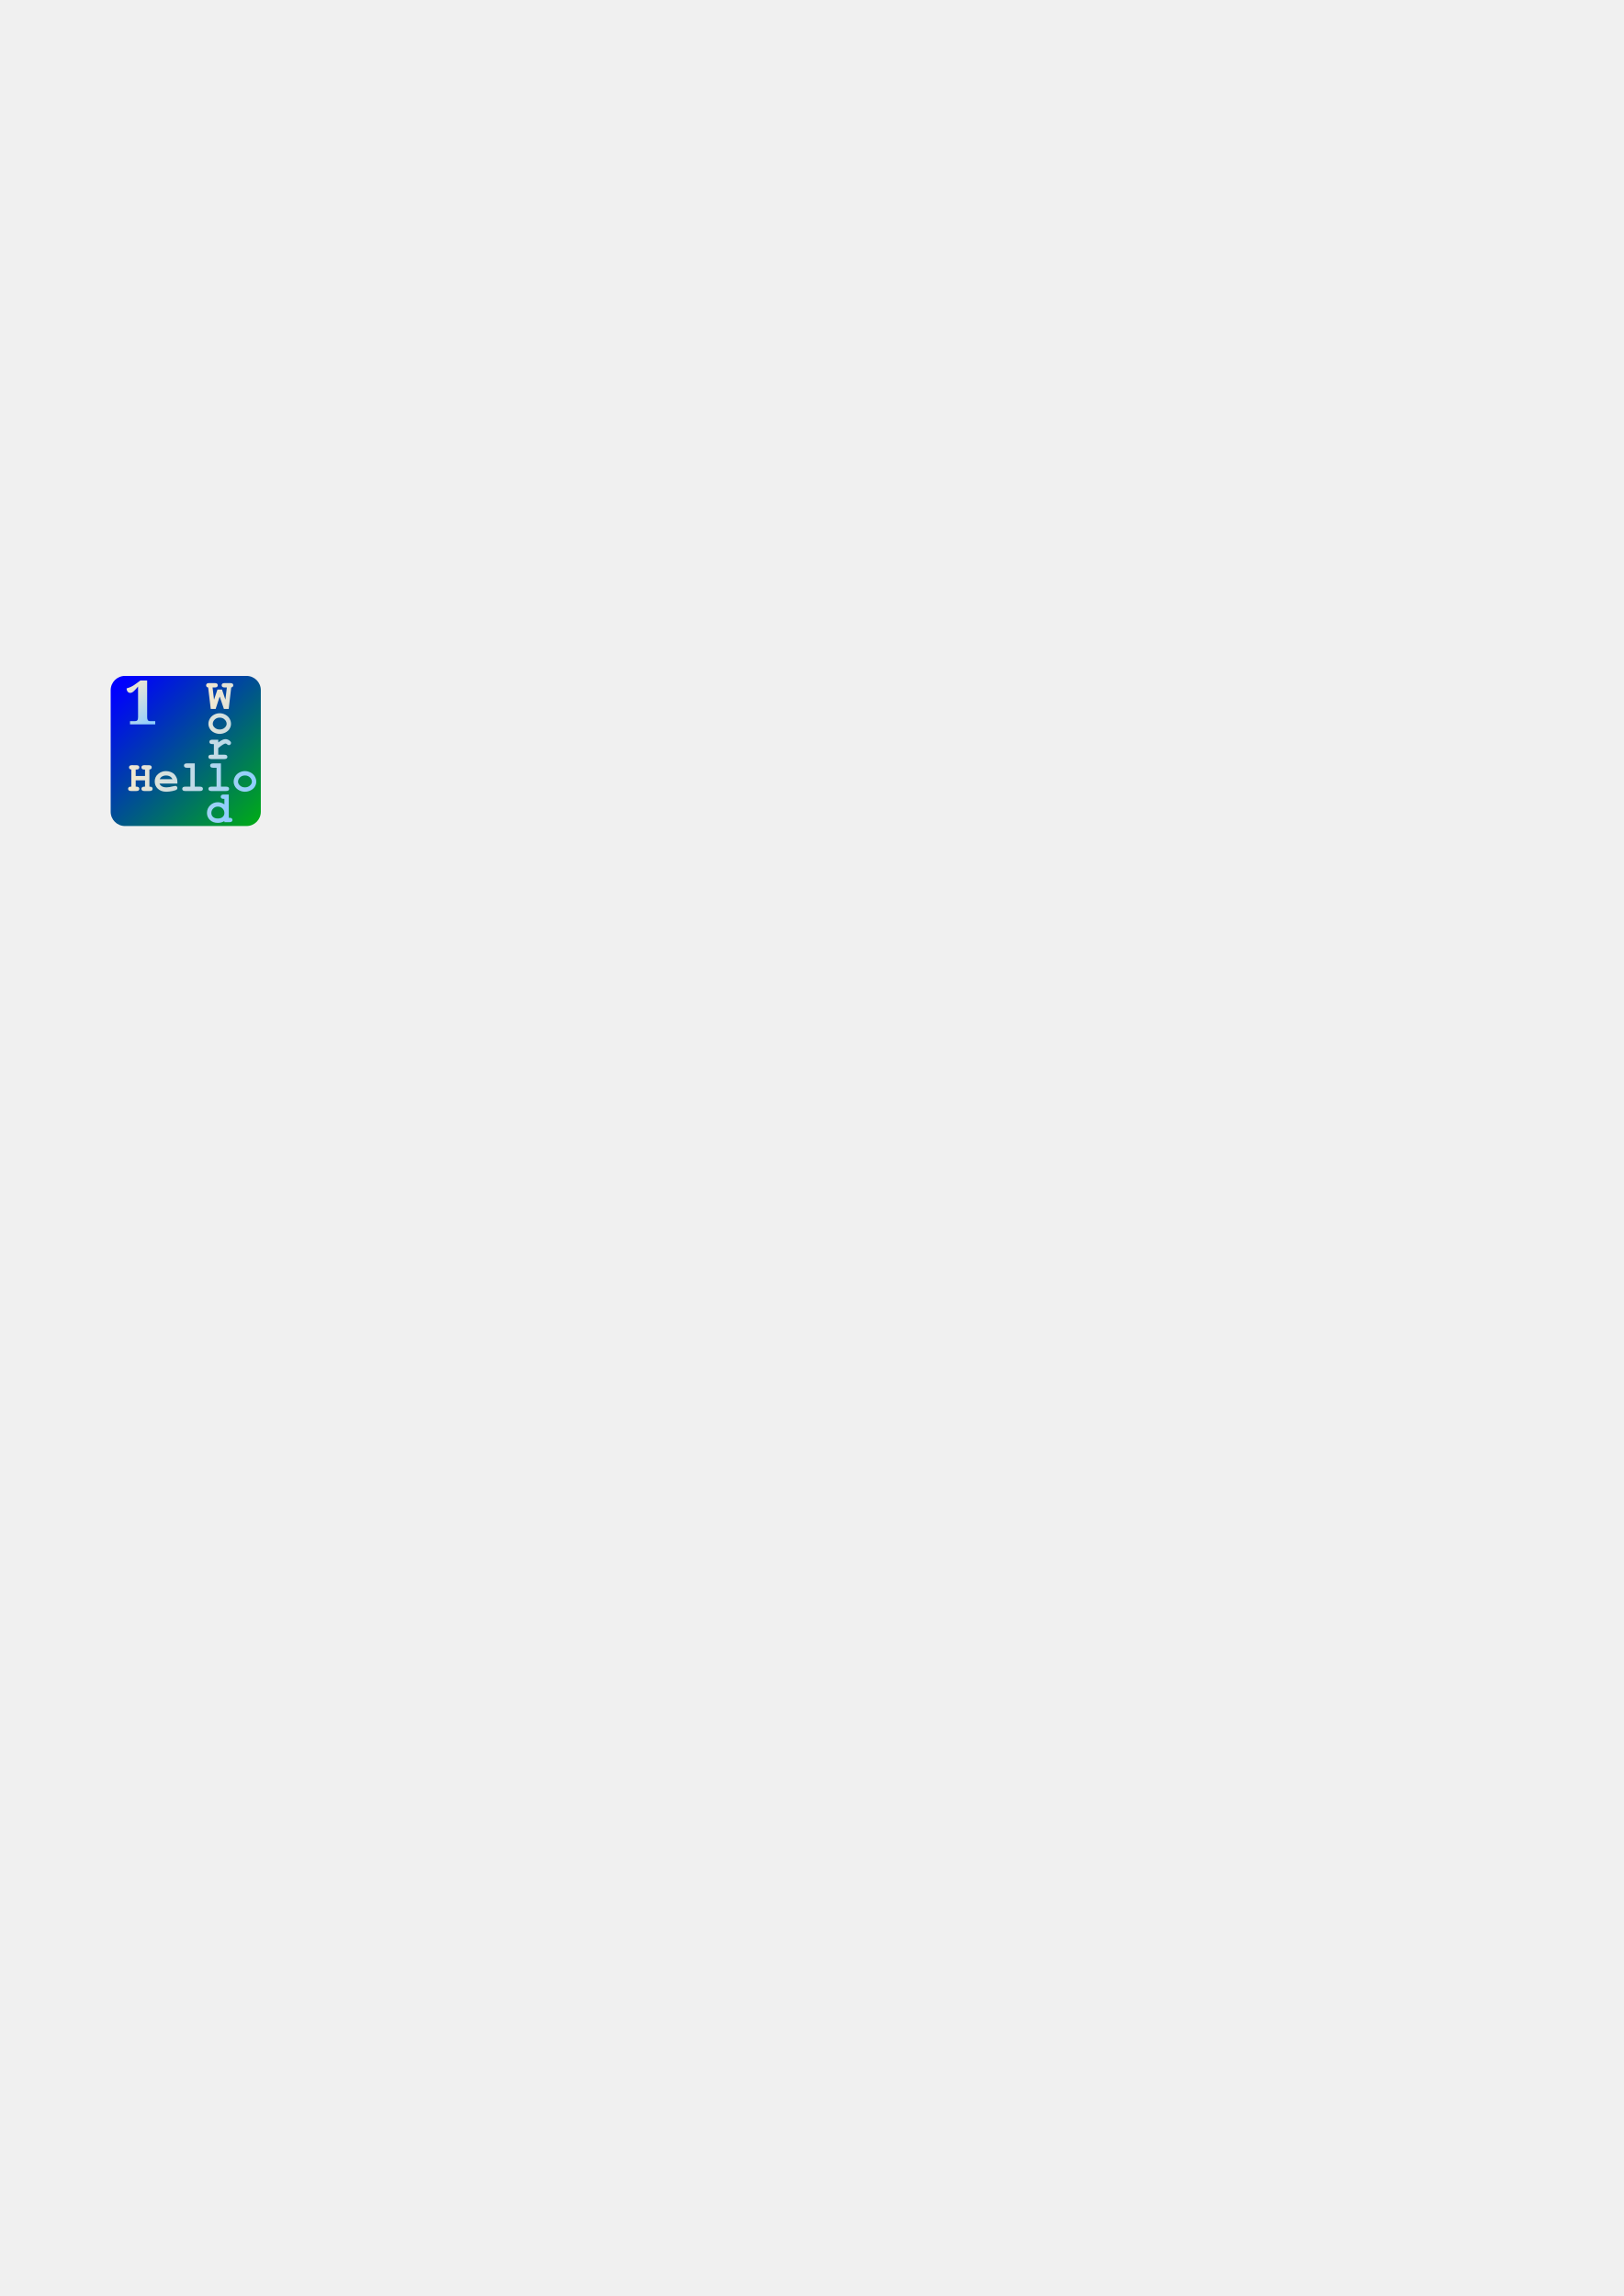
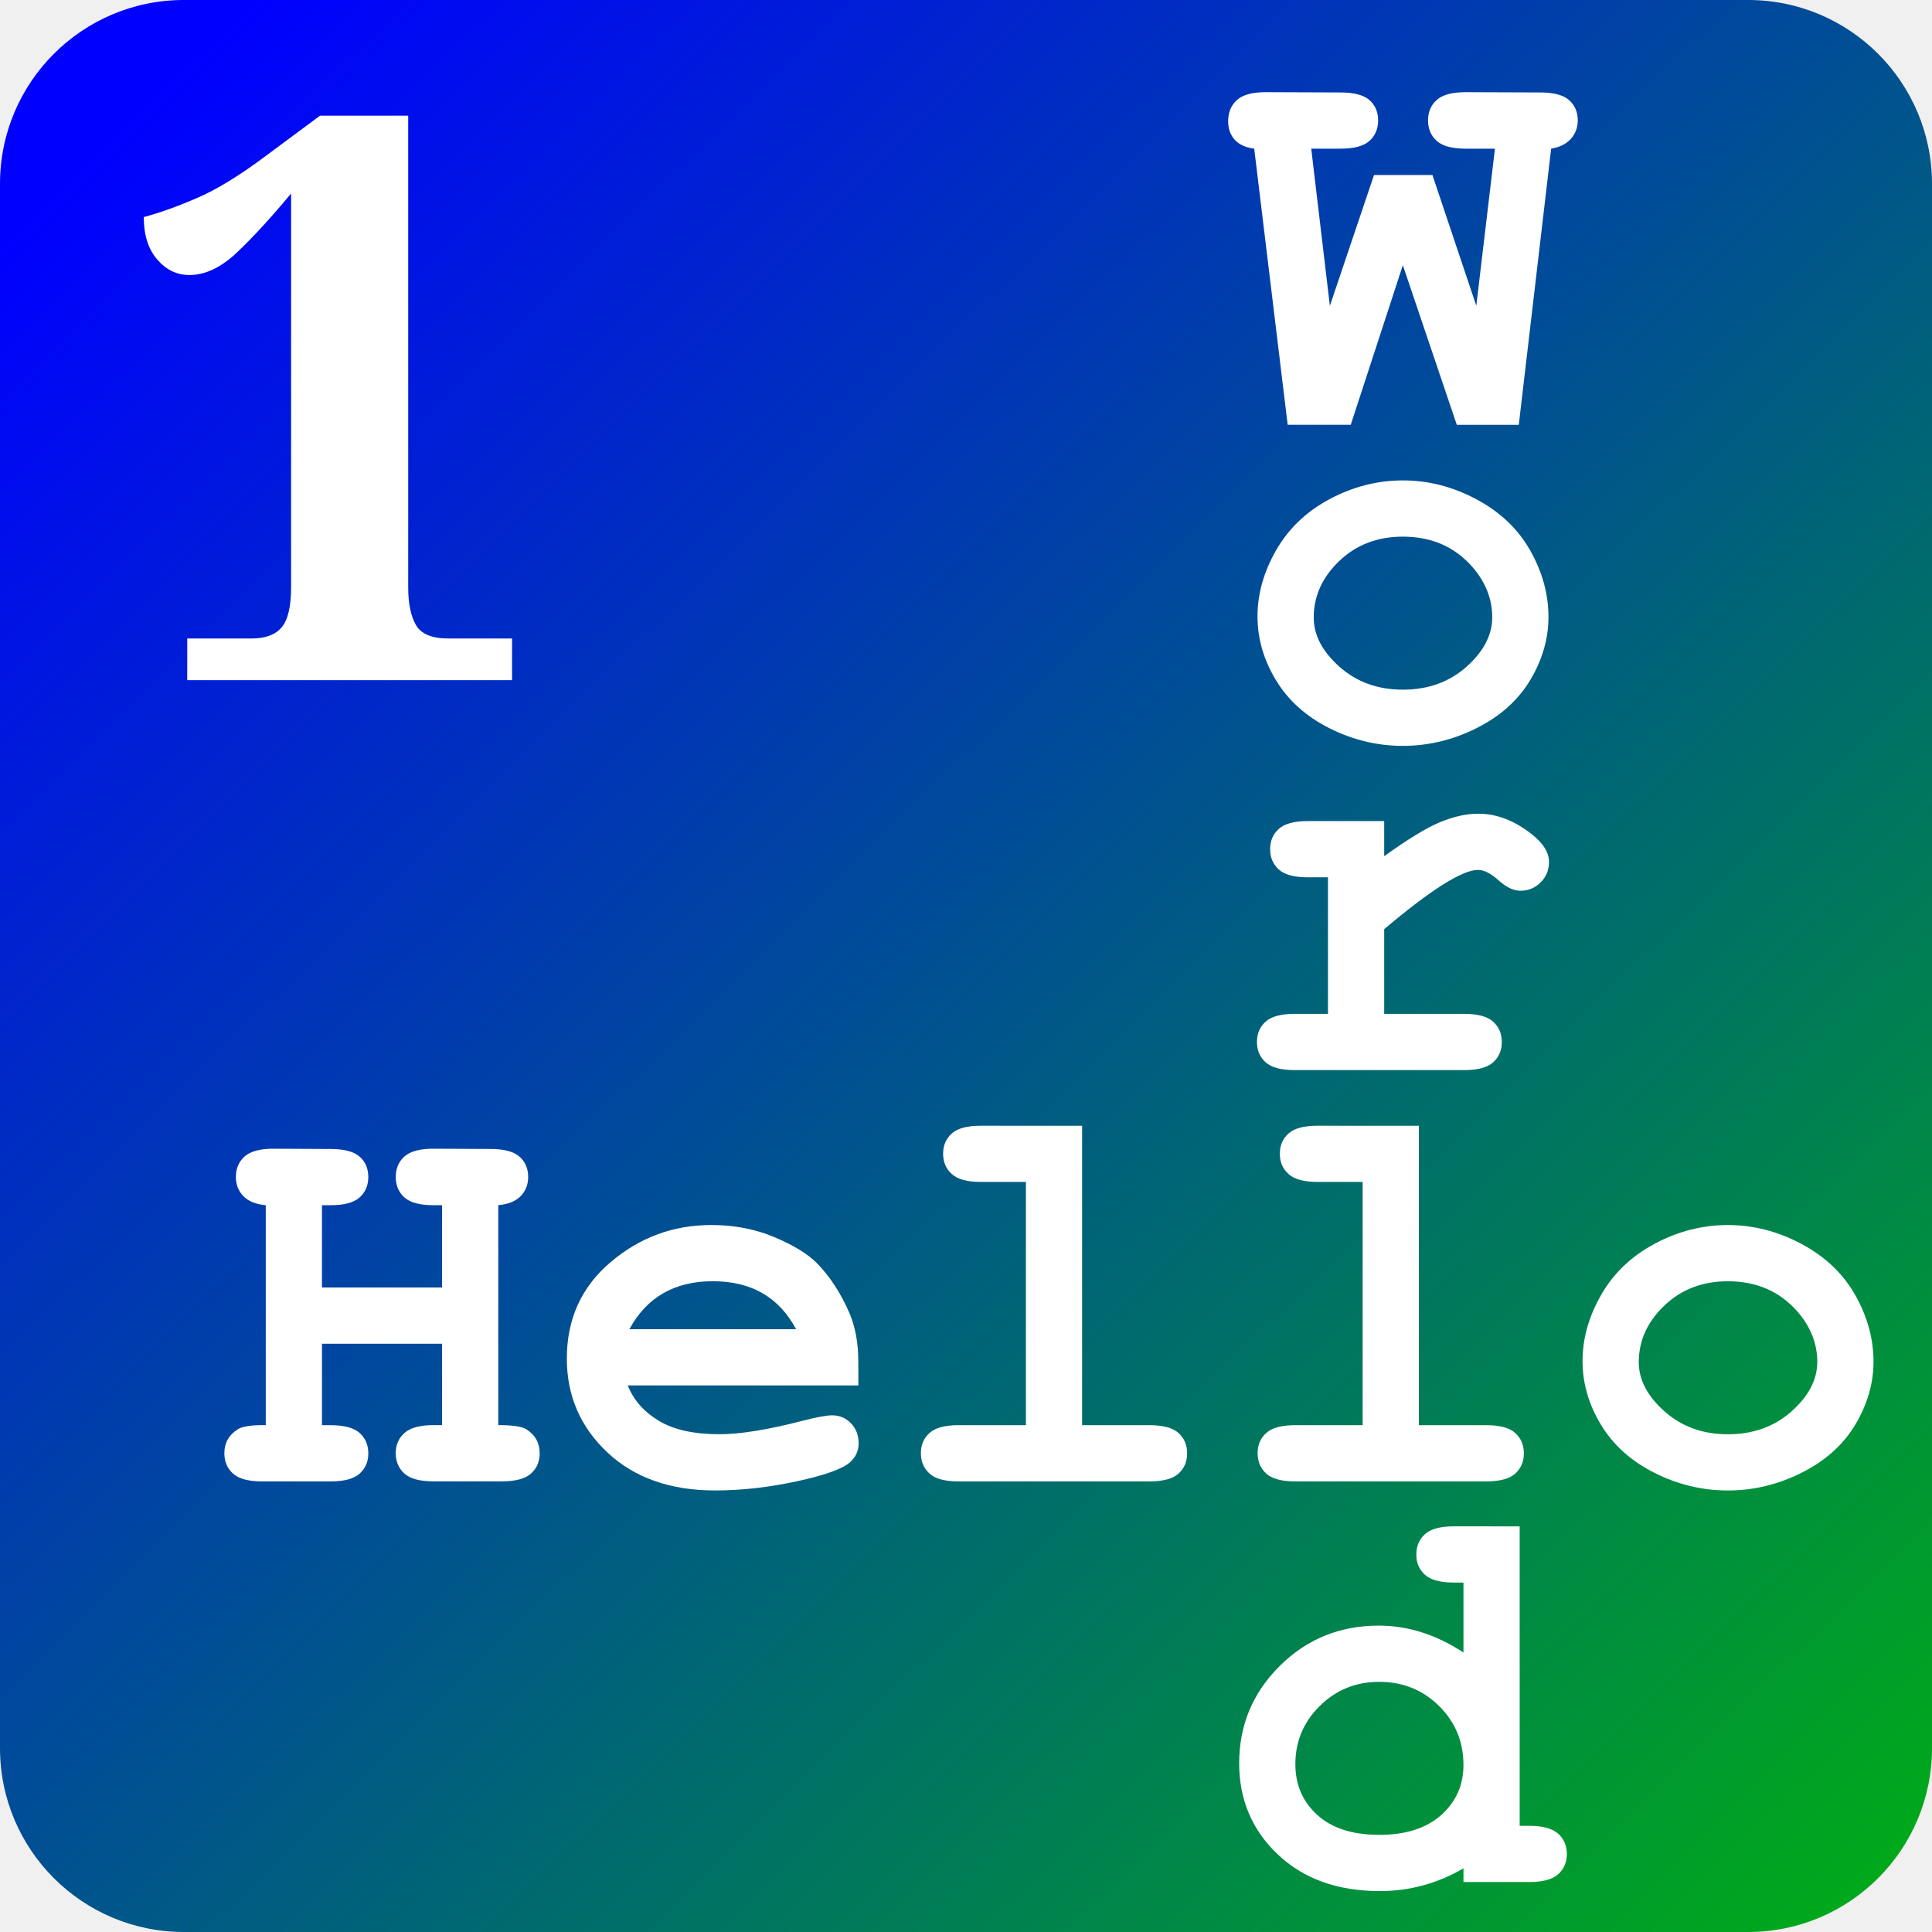
- <svg xmlns="http://www.w3.org/2000/svg" xmlns:ns1="http://www.openswatchbook.org/uri/2009/osb" xmlns:xlink="http://www.w3.org/1999/xlink" width="744.094" height="1052.362" id="svg6069" version="1.1">
+ <svg xmlns="http://www.w3.org/2000/svg" xmlns:ns1="http://www.openswatchbook.org/uri/2009/osb" xmlns:xlink="http://www.w3.org/1999/xlink" width="100" height="100" id="svg6069" version="1.1">
  <defs id="defs6071">
    <linearGradient id="linearGradient8347">
      <stop style="stop-color:#ebedff;stop-opacity:1;" offset="0" id="stop8349" />
      <stop style="stop-color:#ffe8e8;stop-opacity:1;" offset="1" id="stop8351" />
    </linearGradient>
    <linearGradient id="linearGradient8335">
      <stop style="stop-color:#0000ff;stop-opacity:1;" offset="0" id="stop8337" />
      <stop style="stop-color:#00a81b;stop-opacity:1;" offset="1" id="stop8339" />
    </linearGradient>
    <linearGradient id="linearGradient8207" ns1:paint="solid">
      <stop style="stop-color:#d1d1cd;stop-opacity:1;" offset="0" id="stop8209" />
    </linearGradient>
    <linearGradient id="linearGradient8201" ns1:paint="solid">
      <stop style="stop-color:#d1d1cd;stop-opacity:1;" offset="0" id="stop8203" />
    </linearGradient>
    <linearGradient id="linearGradient8195" ns1:paint="solid">
      <stop style="stop-color:#ad67d2;stop-opacity:1;" offset="0" id="stop8197" />
    </linearGradient>
    <linearGradient id="linearGradient6747">
      <stop style="stop-color:#f4e8cf;stop-opacity:1;" offset="0" id="stop6749" />
      <stop style="stop-color:#8dcdff;stop-opacity:1;" offset="1" id="stop6751" />
    </linearGradient>
    <linearGradient id="linearGradient6739">
      <stop style="stop-color:#6867d2;stop-opacity:1;" offset="0" id="stop6741" />
      <stop style="stop-color:#d87bd2;stop-opacity:1;" offset="1" id="stop6743" />
    </linearGradient>
    <linearGradient xlink:href="#linearGradient6747" id="linearGradient6753" x1="129.842" y1="300.318" x2="190.301" y2="300.318" gradientUnits="userSpaceOnUse" />
    <linearGradient xlink:href="#linearGradient6747" id="linearGradient8259" gradientUnits="userSpaceOnUse" x1="129.842" y1="300.318" x2="190.301" y2="300.318" />
    <linearGradient xlink:href="#linearGradient6747" id="linearGradient8261" gradientUnits="userSpaceOnUse" x1="129.842" y1="300.318" x2="190.301" y2="300.318" />
    <linearGradient xlink:href="#linearGradient6747" id="linearGradient8263" gradientUnits="userSpaceOnUse" x1="129.842" y1="300.318" x2="190.301" y2="300.318" />
    <linearGradient xlink:href="#linearGradient6747" id="linearGradient8265" gradientUnits="userSpaceOnUse" x1="129.842" y1="300.318" x2="190.301" y2="300.318" />
    <linearGradient xlink:href="#linearGradient6747" id="linearGradient8267" gradientUnits="userSpaceOnUse" x1="129.842" y1="300.318" x2="190.301" y2="300.318" />
    <linearGradient xlink:href="#linearGradient6747" id="linearGradient8269" gradientUnits="userSpaceOnUse" x1="129.842" y1="300.318" x2="190.301" y2="300.318" />
    <linearGradient xlink:href="#linearGradient6747" id="linearGradient8271" gradientUnits="userSpaceOnUse" x1="129.842" y1="300.318" x2="190.301" y2="300.318" />
-     <linearGradient xlink:href="#linearGradient6747" id="linearGradient8285" gradientUnits="userSpaceOnUse" x1="129.842" y1="300.318" x2="190.301" y2="300.318" gradientTransform="translate(-71.78571,68.57143)" />
    <linearGradient xlink:href="#linearGradient6747" id="linearGradient8295" gradientUnits="userSpaceOnUse" x1="129.842" y1="300.318" x2="190.301" y2="300.318" />
-     <linearGradient xlink:href="#linearGradient6747" id="linearGradient8298" gradientUnits="userSpaceOnUse" x1="129.842" y1="300.318" x2="190.301" y2="300.318" gradientTransform="translate(-71.78571,68.57143)" />
-     <linearGradient xlink:href="#linearGradient6747" id="linearGradient8301" gradientUnits="userSpaceOnUse" x1="129.842" y1="300.318" x2="190.301" y2="300.318" gradientTransform="translate(-71.78571,68.57143)" />
-     <linearGradient xlink:href="#linearGradient6747" id="linearGradient8304" gradientUnits="userSpaceOnUse" x1="129.842" y1="300.318" x2="190.301" y2="300.318" gradientTransform="translate(-71.78571,68.57143)" />
-     <linearGradient xlink:href="#linearGradient6747" id="linearGradient8307" gradientUnits="userSpaceOnUse" x1="129.842" y1="300.318" x2="190.301" y2="300.318" gradientTransform="translate(-71.78571,68.57143)" />
    <linearGradient xlink:href="#linearGradient6747" id="linearGradient8310" gradientUnits="userSpaceOnUse" x1="129.842" y1="300.318" x2="190.301" y2="300.318" />
-     <linearGradient xlink:href="#linearGradient6747" id="linearGradient8313" gradientUnits="userSpaceOnUse" x1="129.842" y1="300.318" x2="190.301" y2="300.318" gradientTransform="translate(-83.78128,57.83856)" />
    <linearGradient xlink:href="#linearGradient6747" id="linearGradient8316" gradientUnits="userSpaceOnUse" x1="129.842" y1="300.318" x2="190.301" y2="300.318" gradientTransform="translate(-161.0937,47.01351)" />
-     <linearGradient xlink:href="#linearGradient6747" id="linearGradient8319" gradientUnits="userSpaceOnUse" x1="129.842" y1="300.318" x2="190.301" y2="300.318" gradientTransform="translate(-59.61136,28.92294)" />
-     <linearGradient xlink:href="#linearGradient6747" id="linearGradient8322" gradientUnits="userSpaceOnUse" x1="129.842" y1="300.318" x2="190.301" y2="300.318" gradientTransform="translate(-47.3848,17.05365)" />
-     <linearGradient xlink:href="#linearGradient6747" id="linearGradient8325" gradientUnits="userSpaceOnUse" x1="129.842" y1="300.318" x2="190.301" y2="300.318" gradientTransform="translate(-35.38284,5.941972)" />
-     <linearGradient xlink:href="#linearGradient8335" id="linearGradient8341" x1="56.39" y1="315.158" x2="116.873" y2="377.03" gradientUnits="userSpaceOnUse" gradientTransform="matrix(1.018504,0,0,1.018504,-2.211651,-7.00566)" />
    <linearGradient xlink:href="#linearGradient6747" id="linearGradient8353" x1="60.352" y1="313.032" x2="72.628" y2="331.593" gradientUnits="userSpaceOnUse" gradientTransform="translate(-1.764802,0.1716638)" />
+     <linearGradient xlink:href="#linearGradient6747-0" id="linearGradient8353-2" x1="60.352" y1="313.032" x2="72.628" y2="331.593" gradientUnits="userSpaceOnUse" gradientTransform="matrix(1.396403,0,0,1.396403,-70.82233,521.4438)" />
+     <linearGradient id="linearGradient6747-0">
+       <stop style="stop-color:#f4e8cf;stop-opacity:1;" offset="0" id="stop6749-4" />
+       <stop style="stop-color:#8dcdff;stop-opacity:1;" offset="1" id="stop6751-3" />
+     </linearGradient>
+     <linearGradient xlink:href="#linearGradient6747-0" id="linearGradient3048" x1="60.352" y1="313.032" x2="72.628" y2="331.593" gradientUnits="userSpaceOnUse" gradientTransform="translate(-1.764802,0.1716638)" />
+     <linearGradient id="linearGradient3050">
+       <stop style="stop-color:#f4e8cf;stop-opacity:1;" offset="0" id="stop3052" />
+       <stop style="stop-color:#8dcdff;stop-opacity:1;" offset="1" id="stop3054" />
+     </linearGradient>
+     <linearGradient id="linearGradient3057">
+       <stop style="stop-color:#f4e8cf;stop-opacity:1;" offset="0" id="stop3059" />
+       <stop style="stop-color:#8dcdff;stop-opacity:1;" offset="1" id="stop3061" />
+     </linearGradient>
+     <linearGradient id="linearGradient3064">
+       <stop style="stop-color:#f4e8cf;stop-opacity:1;" offset="0" id="stop3066" />
+       <stop style="stop-color:#8dcdff;stop-opacity:1;" offset="1" id="stop3068" />
+     </linearGradient>
+     <linearGradient id="linearGradient3071">
+       <stop style="stop-color:#f4e8cf;stop-opacity:1;" offset="0" id="stop3073" />
+       <stop style="stop-color:#8dcdff;stop-opacity:1;" offset="1" id="stop3075" />
+     </linearGradient>
+     <linearGradient id="linearGradient3078">
+       <stop style="stop-color:#f4e8cf;stop-opacity:1;" offset="0" id="stop3080" />
+       <stop style="stop-color:#8dcdff;stop-opacity:1;" offset="1" id="stop3082" />
+     </linearGradient>
+     <linearGradient id="linearGradient3085">
+       <stop style="stop-color:#f4e8cf;stop-opacity:1;" offset="0" id="stop3087" />
+       <stop style="stop-color:#8dcdff;stop-opacity:1;" offset="1" id="stop3089" />
+     </linearGradient>
+     <linearGradient id="linearGradient3092">
+       <stop style="stop-color:#f4e8cf;stop-opacity:1;" offset="0" id="stop3094" />
+       <stop style="stop-color:#8dcdff;stop-opacity:1;" offset="1" id="stop3096" />
+     </linearGradient>
+     <linearGradient id="linearGradient3099">
+       <stop style="stop-color:#f4e8cf;stop-opacity:1;" offset="0" id="stop3101" />
+       <stop style="stop-color:#8dcdff;stop-opacity:1;" offset="1" id="stop3103" />
+     </linearGradient>
+     <linearGradient id="linearGradient3106">
+       <stop style="stop-color:#f4e8cf;stop-opacity:1;" offset="0" id="stop3108" />
+       <stop style="stop-color:#8dcdff;stop-opacity:1;" offset="1" id="stop3110" />
+     </linearGradient>
+     <linearGradient id="linearGradient3113">
+       <stop style="stop-color:#f4e8cf;stop-opacity:1;" offset="0" id="stop3115" />
+       <stop style="stop-color:#8dcdff;stop-opacity:1;" offset="1" id="stop3117" />
+     </linearGradient>
+     <linearGradient xlink:href="#linearGradient8335-2" id="linearGradient8341-5" x1="56.39" y1="315.158" x2="116.873" y2="377.03" gradientUnits="userSpaceOnUse" gradientTransform="matrix(1.018504,0,0,1.018504,-2.211651,-7.00566)" />
+     <linearGradient id="linearGradient8335-2">
+       <stop style="stop-color:#0000ff;stop-opacity:1;" offset="0" id="stop8337-5" />
+       <stop style="stop-color:#00a81b;stop-opacity:1;" offset="1" id="stop8339-5" />
+     </linearGradient>
+     <linearGradient xlink:href="#linearGradient6747-0" id="linearGradient3298" gradientUnits="userSpaceOnUse" gradientTransform="matrix(1.396403,0,0,1.396403,-70.82233,521.4438)" x1="60.352" y1="313.032" x2="72.628" y2="331.593" />
+     <linearGradient xlink:href="#linearGradient6747-0" id="linearGradient3304" gradientUnits="userSpaceOnUse" gradientTransform="matrix(1.453405,0,0,1.453405,-79.4753,505.2728)" x1="60.352" y1="313.032" x2="72.628" y2="331.593" />
+     <linearGradient xlink:href="#linearGradient8335-2" id="linearGradient3334" gradientUnits="userSpaceOnUse" gradientTransform="matrix(1.480298,0,0,1.480298,-76.93212,491.9093)" x1="56.39" y1="315.158" x2="116.873" y2="377.03" />
  </defs>
-   <g id="layer1">
-     <rect style="fill:url(#linearGradient8341);fill-opacity:1;stroke:none" id="rect6591" width="68.804" height="68.804" x="50.721" y="309.804" ry="6.548" />
-     <path id="path6594" style="font-size:20px;font-style:normal;font-variant:normal;font-weight:bold;font-stretch:normal;line-height:125%;letter-spacing:0px;word-spacing:0px;fill:url(#linearGradient8285);fill-opacity:1;stroke:none;font-family:Monospace;-inkscape-font-specification:Monospace Bold" d="m 66.465,357.659 -4.277,0 0,2.9 0.312,0 c 0.482,0 0.825,0.093 1.03,0.278 0.205,0.186 0.308,0.428 0.308,0.728 -1e-5,0.293 -0.103,0.532 -0.308,0.718 -0.205,0.186 -0.548,0.278 -1.03,0.278 l -2.451,0 c -0.482,0 -0.825,-0.093 -1.03,-0.278 -0.205,-0.186 -0.308,-0.428 -0.308,-0.728 0,-0.365 0.16,-0.648 0.479,-0.85 0.156,-0.104 0.488,-0.153 0.996,-0.146 l 0,-7.832 c -0.352,-0.033 -0.617,-0.14 -0.796,-0.322 -0.179,-0.182 -0.269,-0.41 -0.269,-0.684 0,-0.299 0.103,-0.542 0.308,-0.728 0.205,-0.186 0.548,-0.278 1.03,-0.278 l 2.041,0.01 c 0.482,1e-5 0.825,0.091 1.03,0.273 0.205,0.182 0.308,0.423 0.308,0.723 -1e-5,0.299 -0.103,0.542 -0.308,0.728 -0.205,0.186 -0.548,0.278 -1.03,0.278 l -0.312,0 0,2.93 4.277,0 0,-2.93 -0.312,0 c -0.482,10e-6 -0.825,-0.093 -1.03,-0.278 -0.205,-0.186 -0.308,-0.428 -0.308,-0.728 0,-0.299 0.103,-0.542 0.308,-0.728 0.205,-0.186 0.548,-0.278 1.03,-0.278 l 2.041,0.01 c 0.482,1e-5 0.825,0.091 1.03,0.273 0.205,0.182 0.308,0.423 0.308,0.723 -10e-6,0.273 -0.089,0.501 -0.269,0.684 -0.179,0.182 -0.444,0.29 -0.796,0.322 l 0,7.832 c 0.514,0 0.846,0.049 0.996,0.146 0.319,0.202 0.478,0.488 0.479,0.859 -2e-5,0.293 -0.103,0.532 -0.308,0.718 -0.205,0.186 -0.549,0.278 -1.03,0.278 l -2.451,0 c -0.482,0 -0.825,-0.093 -1.03,-0.278 -0.205,-0.186 -0.308,-0.428 -0.308,-0.728 0,-0.293 0.104,-0.532 0.312,-0.718 0.208,-0.186 0.55,-0.278 1.025,-0.278 l 0.312,0 z" />
-     <path id="path6596" style="font-size:20px;font-style:normal;font-variant:normal;font-weight:bold;font-stretch:normal;line-height:125%;letter-spacing:0px;word-spacing:0px;fill:url(#linearGradient8307);fill-opacity:1;stroke:none;font-family:Monospace;-inkscape-font-specification:Monospace Bold" d="m 81.289,359.144 -8.213,0 c 0.208,0.521 0.578,0.941 1.108,1.26 0.531,0.319 1.248,0.479 2.153,0.479 0.742,0 1.729,-0.16 2.959,-0.479 0.508,-0.13 0.859,-0.195 1.055,-0.195 0.267,0 0.492,0.094 0.674,0.283 0.182,0.189 0.273,0.426 0.273,0.713 -1e-5,0.26 -0.098,0.482 -0.293,0.664 -0.26,0.241 -0.895,0.47 -1.904,0.688 -1.009,0.218 -1.979,0.327 -2.91,0.327 -1.602,0 -2.882,-0.452 -3.843,-1.357 -0.96,-0.905 -1.44,-2.018 -1.44,-3.34 0,-1.406 0.519,-2.55 1.558,-3.433 1.038,-0.882 2.235,-1.323 3.589,-1.323 0.814,1e-5 1.561,0.143 2.241,0.43 0.68,0.286 1.187,0.596 1.519,0.928 0.469,0.482 0.856,1.077 1.162,1.787 0.208,0.495 0.312,1.068 0.312,1.719 z m -2.217,-2.002 c -0.306,-0.573 -0.706,-1.001 -1.201,-1.284 -0.495,-0.283 -1.084,-0.425 -1.768,-0.425 -0.677,0 -1.263,0.142 -1.758,0.425 -0.495,0.283 -0.898,0.711 -1.211,1.284 z" />
-     <path id="path6598" style="font-size:20px;font-style:normal;font-variant:normal;font-weight:bold;font-stretch:normal;line-height:125%;letter-spacing:0px;word-spacing:0px;fill:url(#linearGradient8304);fill-opacity:1;stroke:none;font-family:Monospace;-inkscape-font-specification:Monospace Bold" d="m 89.258,349.896 0,10.664 2.402,0 c 0.482,0 0.825,0.093 1.03,0.278 0.205,0.186 0.308,0.428 0.308,0.728 -1e-5,0.293 -0.103,0.532 -0.308,0.718 -0.205,0.186 -0.549,0.278 -1.03,0.278 l -6.807,0 c -0.482,0 -0.825,-0.093 -1.03,-0.278 -0.205,-0.186 -0.308,-0.428 -0.308,-0.728 0,-0.293 0.103,-0.532 0.308,-0.718 0.205,-0.186 0.548,-0.278 1.03,-0.278 l 2.402,0 0,-8.662 -1.611,0 c -0.475,10e-6 -0.817,-0.093 -1.025,-0.278 -0.208,-0.186 -0.312,-0.428 -0.312,-0.728 0,-0.293 0.103,-0.532 0.308,-0.718 0.205,-0.186 0.548,-0.278 1.03,-0.278 z" />
-     <path id="path6600" style="font-size:20px;font-style:normal;font-variant:normal;font-weight:bold;font-stretch:normal;line-height:125%;letter-spacing:0px;word-spacing:0px;fill:url(#linearGradient8301);fill-opacity:1;stroke:none;font-family:Monospace;-inkscape-font-specification:Monospace Bold" d="m 101.25,349.896 0,10.664 2.402,0 c 0.482,0 0.825,0.093 1.03,0.278 0.205,0.186 0.308,0.428 0.308,0.728 -10e-6,0.293 -0.103,0.532 -0.308,0.718 -0.205,0.186 -0.549,0.278 -1.03,0.278 l -6.807,0 c -0.482,0 -0.825,-0.093 -1.03,-0.278 -0.205,-0.186 -0.308,-0.428 -0.308,-0.728 0,-0.293 0.103,-0.532 0.308,-0.718 0.205,-0.186 0.548,-0.278 1.03,-0.278 l 2.402,0 0,-8.662 -1.611,0 c -0.475,10e-6 -0.817,-0.093 -1.025,-0.278 -0.208,-0.186 -0.312,-0.428 -0.312,-0.728 0,-0.293 0.103,-0.532 0.308,-0.718 0.205,-0.186 0.548,-0.278 1.03,-0.278 z" />
-     <path id="path6602" style="font-size:20px;font-style:normal;font-variant:normal;font-weight:bold;font-stretch:normal;line-height:125%;letter-spacing:0px;word-spacing:0px;fill:url(#linearGradient8298);fill-opacity:1;stroke:none;font-family:Monospace;-inkscape-font-specification:Monospace Bold" d="m 117.441,358.294 c -2e-5,0.768 -0.213,1.512 -0.64,2.231 -0.426,0.719 -1.061,1.292 -1.904,1.719 -0.843,0.426 -1.724,0.64 -2.642,0.64 -0.911,0 -1.784,-0.21 -2.617,-0.63 -0.833,-0.42 -1.468,-0.991 -1.904,-1.714 -0.436,-0.723 -0.654,-1.478 -0.654,-2.266 0,-0.801 0.221,-1.587 0.664,-2.358 0.443,-0.771 1.079,-1.379 1.909,-1.821 0.83,-0.443 1.698,-0.664 2.603,-0.664 0.911,1e-5 1.789,0.226 2.632,0.679 0.843,0.452 1.479,1.061 1.909,1.826 0.43,0.765 0.645,1.551 0.645,2.358 z m -2.002,0.01 c -1e-5,-0.645 -0.231,-1.237 -0.693,-1.777 -0.632,-0.729 -1.462,-1.094 -2.49,-1.094 -0.905,0 -1.66,0.29 -2.266,0.869 -0.605,0.579 -0.908,1.25 -0.908,2.012 0,0.625 0.306,1.209 0.918,1.753 0.612,0.544 1.364,0.815 2.256,0.815 0.898,0 1.654,-0.272 2.266,-0.815 0.612,-0.544 0.918,-1.131 0.918,-1.763 z" />
-     <path id="path6604" style="font-size:20px;font-style:normal;font-variant:normal;font-weight:bold;font-stretch:normal;line-height:125%;letter-spacing:0px;word-spacing:0px;fill:url(#linearGradient8325);fill-opacity:1;stroke:none;font-family:Monospace;-inkscape-font-specification:Monospace Bold" d="m 100.68,319.249 -1.855,5.684 -2.246,0 -1.191,-9.834 c -0.306,-0.039 -0.537,-0.145 -0.693,-0.317 -0.156,-0.173 -0.234,-0.392 -0.234,-0.659 0,-0.312 0.103,-0.563 0.308,-0.752 0.205,-0.189 0.548,-0.283 1.03,-0.283 l 2.666,0.01 c 0.482,10e-6 0.825,0.091 1.03,0.273 0.205,0.182 0.308,0.423 0.308,0.723 -1e-5,0.299 -0.103,0.542 -0.308,0.728 -0.205,0.186 -0.549,0.278 -1.03,0.278 l -1.045,0 0.664,5.596 1.572,-4.658 2.08,0 1.562,4.658 0.664,-5.596 -1.045,0 c -0.482,1e-5 -0.825,-0.093 -1.03,-0.278 -0.205,-0.186 -0.308,-0.428 -0.308,-0.728 -1e-5,-0.299 0.103,-0.542 0.308,-0.728 0.205,-0.186 0.548,-0.278 1.03,-0.278 l 2.656,0.01 c 0.482,10e-6 0.825,0.091 1.03,0.273 0.205,0.182 0.308,0.423 0.308,0.723 -10e-6,0.254 -0.081,0.472 -0.244,0.654 -0.163,0.182 -0.397,0.299 -0.703,0.352 l -1.152,9.834 -2.207,0 z" />
-     <path id="path6606" style="font-size:20px;font-style:normal;font-variant:normal;font-weight:bold;font-stretch:normal;line-height:125%;letter-spacing:0px;word-spacing:0px;fill:url(#linearGradient8322);fill-opacity:1;stroke:none;font-family:Monospace;-inkscape-font-specification:Monospace Bold" d="m 105.866,331.776 c -1e-5,0.768 -0.213,1.512 -0.64,2.231 -0.426,0.719 -1.061,1.292 -1.904,1.719 -0.843,0.426 -1.724,0.64 -2.642,0.64 -0.911,0 -1.784,-0.21 -2.617,-0.63 -0.833,-0.42 -1.468,-0.991 -1.904,-1.714 -0.436,-0.723 -0.654,-1.478 -0.654,-2.266 -1e-5,-0.801 0.221,-1.587 0.664,-2.358 0.443,-0.771 1.079,-1.379 1.909,-1.821 0.83,-0.443 1.698,-0.664 2.603,-0.664 0.911,10e-6 1.789,0.226 2.632,0.679 0.843,0.452 1.479,1.061 1.909,1.826 0.43,0.765 0.645,1.551 0.645,2.358 z m -2.002,0.01 c -10e-6,-0.645 -0.231,-1.237 -0.693,-1.777 -0.632,-0.729 -1.462,-1.094 -2.49,-1.094 -0.905,0 -1.66,0.29 -2.266,0.869 -0.605,0.579 -0.908,1.25 -0.908,2.012 0,0.625 0.306,1.209 0.918,1.753 0.612,0.544 1.364,0.815 2.256,0.815 0.898,0 1.654,-0.272 2.266,-0.815 0.612,-0.544 0.918,-1.131 0.918,-1.763 z" />
-     <path id="path6608" style="font-size:20px;font-style:normal;font-variant:normal;font-weight:bold;font-stretch:normal;line-height:125%;letter-spacing:0px;word-spacing:0px;fill:url(#linearGradient8319);fill-opacity:1;stroke:none;font-family:Monospace;-inkscape-font-specification:Monospace Bold" d="m 100.016,339.046 0,1.25 c 0.84,-0.605 1.502,-1.009 1.987,-1.211 0.485,-0.202 0.939,-0.303 1.362,-0.303 0.651,1e-5 1.283,0.241 1.895,0.723 0.417,0.326 0.625,0.658 0.625,0.996 -1e-5,0.286 -0.099,0.529 -0.298,0.728 -0.199,0.199 -0.438,0.298 -0.718,0.298 -0.247,10e-6 -0.508,-0.124 -0.781,-0.371 -0.273,-0.247 -0.518,-0.371 -0.732,-0.371 -0.28,0 -0.698,0.176 -1.255,0.527 -0.557,0.352 -1.252,0.879 -2.085,1.582 l 0,3.018 2.852,0 c 0.482,0 0.825,0.093 1.03,0.278 0.205,0.186 0.308,0.428 0.308,0.728 -1e-5,0.293 -0.103,0.532 -0.308,0.718 -0.205,0.186 -0.549,0.278 -1.03,0.278 l -6.045,0 c -0.482,0 -0.825,-0.093 -1.03,-0.278 -0.205,-0.186 -0.308,-0.428 -0.308,-0.728 0,-0.293 0.103,-0.532 0.308,-0.718 0.205,-0.186 0.548,-0.278 1.03,-0.278 l 1.191,0 0,-4.863 -0.723,0 c -0.482,1e-5 -0.825,-0.093 -1.03,-0.278 -0.205,-0.186 -0.308,-0.428 -0.308,-0.728 0,-0.293 0.103,-0.532 0.308,-0.718 0.205,-0.186 0.548,-0.278 1.03,-0.278 z" />
-     <path id="path6612" style="font-size:20px;font-style:normal;font-variant:normal;font-weight:bold;font-stretch:normal;line-height:125%;letter-spacing:0px;word-spacing:0px;fill:url(#linearGradient8313);fill-opacity:1;stroke:none;font-family:Monospace;-inkscape-font-specification:Monospace Bold" d="m 104.84,364.163 0,10.664 0.342,0 c 0.475,0 0.817,0.093 1.025,0.278 0.208,0.186 0.312,0.428 0.312,0.728 -10e-6,0.293 -0.103,0.532 -0.308,0.718 -0.205,0.186 -0.549,0.278 -1.03,0.278 l -2.344,0 0,-0.488 c -0.456,0.267 -0.933,0.469 -1.431,0.605 -0.498,0.137 -1.014,0.205 -1.548,0.205 -1.504,0 -2.715,-0.435 -3.633,-1.304 -0.918,-0.869 -1.377,-1.952 -1.377,-3.247 0,-1.354 0.482,-2.51 1.445,-3.467 0.964,-0.957 2.139,-1.436 3.525,-1.436 0.521,1e-5 1.032,0.08 1.533,0.239 0.501,0.16 0.996,0.399 1.484,0.718 l 0,-2.49 -0.342,0 c -0.482,10e-6 -0.825,-0.093 -1.03,-0.278 -0.205,-0.186 -0.308,-0.425 -0.308,-0.718 -1e-5,-0.299 0.103,-0.542 0.308,-0.728 0.205,-0.186 0.548,-0.278 1.03,-0.278 z m -2.002,8.496 c 0,-0.827 -0.29,-1.527 -0.869,-2.1 -0.579,-0.573 -1.289,-0.859 -2.129,-0.859 -0.833,0 -1.54,0.286 -2.119,0.859 -0.579,0.573 -0.869,1.263 -0.869,2.07 -1e-5,0.736 0.26,1.34 0.781,1.812 0.521,0.472 1.256,0.708 2.207,0.708 0.944,0 1.68,-0.236 2.207,-0.708 0.527,-0.472 0.791,-1.066 0.791,-1.782 z" />
-     <text xml:space="preserve" style="font-size:25.589px;font-style:normal;font-weight:normal;line-height:125%;letter-spacing:0px;word-spacing:0px;fill:url(#linearGradient8353);fill-opacity:1;stroke:none;font-family:monospace;-inkscape-font-specification:monospace" x="56.865" y="332.008" id="text8343">
-       <tspan id="tspan8345" x="56.865" y="332.008" style="font-size:28px;font-weight:bold;fill:url(#linearGradient8353);fill-opacity:1;stroke:none;font-family:Serif;-inkscape-font-specification:Serif Bold">1</tspan>
+   <g id="layer1" transform="translate(0,-952.3622)">
+     <rect style="fill:url(#linearGradient3334);fill-opacity:1;stroke:none" id="rect6591" width="100" height="100" x="-4.7882413e-08" y="952.362" ry="9.516" />
+     <path id="path6594" style="font-size:20px;font-style:normal;font-variant:normal;font-weight:bold;font-stretch:normal;line-height:125%;letter-spacing:0px;word-spacing:0px;fill:#ffffff;fill-opacity:1;stroke:none;font-family:Monospace;-inkscape-font-specification:Monospace Bold" d="m 22.883,1021.915 -6.217,0 0,4.215 0.454,0 c 0.7,0 1.199,0.135 1.497,0.404 0.298,0.27 0.447,0.622 0.447,1.057 -1.4e-5,0.426 -0.149,0.773 -0.447,1.043 -0.298,0.27 -0.797,0.405 -1.497,0.405 l -3.563,0 c -0.7,0 -1.199,-0.135 -1.497,-0.405 -0.298,-0.27 -0.447,-0.622 -0.447,-1.058 0,-0.53 0.232,-0.941 0.695,-1.235 0.227,-0.151 0.71,-0.222 1.448,-0.213 l 0,-11.383 c -0.511,-0.048 -0.897,-0.203 -1.157,-0.469 -0.26,-0.265 -0.39,-0.596 -0.39,-0.994 0,-0.435 0.149,-0.788 0.447,-1.057 0.298,-0.27 0.797,-0.405 1.497,-0.405 l 2.966,0.015 c 0.7,0 1.199,0.132 1.497,0.397 0.298,0.265 0.447,0.615 0.447,1.05 -1.4e-5,0.435 -0.149,0.788 -0.447,1.057 -0.298,0.27 -0.797,0.404 -1.497,0.404 l -0.454,0 0,4.258 6.217,0 0,-4.258 -0.454,0 c -0.7,0 -1.199,-0.135 -1.497,-0.404 -0.298,-0.27 -0.447,-0.622 -0.447,-1.057 0,-0.435 0.149,-0.788 0.447,-1.058 0.298,-0.27 0.797,-0.405 1.497,-0.405 l 2.966,0.015 c 0.7,0 1.199,0.132 1.497,0.397 0.298,0.265 0.447,0.615 0.447,1.05 -1.4e-5,0.397 -0.13,0.729 -0.39,0.994 -0.26,0.265 -0.646,0.421 -1.157,0.468 l 0,11.383 c 0.748,0 1.23,0.071 1.448,0.213 0.464,0.293 0.695,0.71 0.695,1.249 -2.9e-5,0.426 -0.149,0.773 -0.447,1.043 -0.298,0.27 -0.797,0.405 -1.497,0.405 l -3.563,0 c -0.7,0 -1.199,-0.135 -1.497,-0.405 -0.298,-0.27 -0.447,-0.622 -0.447,-1.057 0,-0.426 0.151,-0.773 0.454,-1.043 0.303,-0.27 0.8,-0.404 1.49,-0.404 l 0.454,0 z" />
+     <path id="path6596" style="font-size:20px;font-style:normal;font-variant:normal;font-weight:bold;font-stretch:normal;line-height:125%;letter-spacing:0px;word-spacing:0px;fill:#ffffff;fill-opacity:1;stroke:none;font-family:Monospace;-inkscape-font-specification:Monospace Bold" d="m 44.428,1024.072 -11.937,0 c 0.303,0.757 0.84,1.367 1.611,1.831 0.771,0.464 1.814,0.695 3.13,0.695 1.079,0 2.512,-0.232 4.301,-0.695 0.738,-0.189 1.249,-0.284 1.533,-0.284 0.388,0 0.714,0.137 0.979,0.412 0.265,0.274 0.397,0.62 0.397,1.036 -1.4e-5,0.378 -0.142,0.7 -0.426,0.965 -0.379,0.35 -1.301,0.684 -2.768,1.001 -1.467,0.317 -2.877,0.475 -4.23,0.475 -2.328,0 -4.189,-0.658 -5.585,-1.973 -1.396,-1.315 -2.094,-2.933 -2.094,-4.854 0,-2.044 0.755,-3.707 2.264,-4.989 1.509,-1.282 3.248,-1.923 5.216,-1.923 1.183,0 2.269,0.208 3.257,0.625 0.989,0.416 1.724,0.866 2.207,1.348 0.681,0.7 1.244,1.566 1.689,2.597 0.303,0.719 0.454,1.552 0.454,2.498 z m -3.222,-2.91 c -0.445,-0.833 -1.027,-1.455 -1.746,-1.867 -0.719,-0.412 -1.575,-0.617 -2.569,-0.617 -0.984,0 -1.836,0.206 -2.555,0.617 -0.719,0.412 -1.306,1.034 -1.76,1.867 z" />
+     <path id="path6598" style="font-size:20px;font-style:normal;font-variant:normal;font-weight:bold;font-stretch:normal;line-height:125%;letter-spacing:0px;word-spacing:0px;fill:#ffffff;fill-opacity:1;stroke:none;font-family:Monospace;-inkscape-font-specification:Monospace Bold" d="m 56.01,1010.631 0,15.499 3.492,0 c 0.7,0 1.199,0.135 1.497,0.404 0.298,0.27 0.447,0.622 0.447,1.057 -1.4e-5,0.426 -0.149,0.773 -0.447,1.043 -0.298,0.27 -0.797,0.405 -1.497,0.405 l -9.893,0 c -0.7,0 -1.199,-0.135 -1.497,-0.405 -0.298,-0.27 -0.447,-0.622 -0.447,-1.058 0,-0.426 0.149,-0.773 0.447,-1.043 0.298,-0.27 0.797,-0.404 1.497,-0.404 l 3.492,0 0,-12.59 -2.342,0 c -0.691,0 -1.188,-0.135 -1.49,-0.405 -0.303,-0.27 -0.454,-0.622 -0.454,-1.057 0,-0.426 0.149,-0.774 0.447,-1.043 0.298,-0.27 0.797,-0.404 1.497,-0.404 z" />
+     <path id="path6600" style="font-size:20px;font-style:normal;font-variant:normal;font-weight:bold;font-stretch:normal;line-height:125%;letter-spacing:0px;word-spacing:0px;fill:#ffffff;fill-opacity:1;stroke:none;font-family:Monospace;-inkscape-font-specification:Monospace Bold" d="m 73.439,1010.631 0,15.499 3.492,0 c 0.7,0 1.199,0.135 1.497,0.404 0.298,0.27 0.447,0.622 0.447,1.057 -1.5e-5,0.426 -0.149,0.773 -0.447,1.043 -0.298,0.27 -0.797,0.405 -1.497,0.405 l -9.893,0 c -0.7,0 -1.199,-0.135 -1.497,-0.405 -0.298,-0.27 -0.447,-0.622 -0.447,-1.058 0,-0.426 0.149,-0.773 0.447,-1.043 0.298,-0.27 0.797,-0.404 1.497,-0.404 l 3.492,0 0,-12.59 -2.342,0 c -0.691,0 -1.188,-0.135 -1.49,-0.405 -0.303,-0.27 -0.454,-0.622 -0.454,-1.057 0,-0.426 0.149,-0.774 0.447,-1.043 0.298,-0.27 0.797,-0.404 1.497,-0.404 z" />
+     <path id="path6602" style="font-size:20px;font-style:normal;font-variant:normal;font-weight:bold;font-stretch:normal;line-height:125%;letter-spacing:0px;word-spacing:0px;fill:#ffffff;fill-opacity:1;stroke:none;font-family:Monospace;-inkscape-font-specification:Monospace Bold" d="m 96.972,1022.838 c -2.9e-5,1.117 -0.31,2.198 -0.93,3.243 -0.62,1.046 -1.542,1.878 -2.768,2.498 -1.225,0.62 -2.505,0.93 -3.839,0.93 -1.325,0 -2.593,-0.305 -3.804,-0.915 -1.211,-0.61 -2.134,-1.441 -2.768,-2.491 -0.634,-1.05 -0.951,-2.148 -0.951,-3.293 0,-1.164 0.322,-2.306 0.965,-3.428 0.643,-1.121 1.568,-2.004 2.775,-2.647 1.206,-0.643 2.467,-0.965 3.783,-0.965 1.325,0 2.6,0.329 3.825,0.986 1.225,0.658 2.15,1.542 2.775,2.654 0.624,1.112 0.937,2.255 0.937,3.428 z m -2.91,0.015 c -1.4e-5,-0.937 -0.336,-1.798 -1.008,-2.583 -0.918,-1.06 -2.124,-1.59 -3.619,-1.59 -1.315,0 -2.413,0.421 -3.293,1.263 -0.88,0.842 -1.32,1.817 -1.32,2.924 0,0.908 0.445,1.758 1.334,2.548 0.889,0.79 1.982,1.185 3.279,1.185 1.306,0 2.403,-0.395 3.293,-1.185 0.889,-0.79 1.334,-1.644 1.334,-2.562 z" />
+     <path id="path6604" style="font-size:20px;font-style:normal;font-variant:normal;font-weight:bold;font-stretch:normal;line-height:125%;letter-spacing:0px;word-spacing:0px;fill:#ffffff;fill-opacity:1;stroke:none;font-family:Monospace;-inkscape-font-specification:Monospace Bold" d="m 72.611,966.089 -2.697,8.261 -3.264,0 -1.732,-14.293 c -0.445,-0.057 -0.781,-0.21 -1.008,-0.461 -0.227,-0.251 -0.341,-0.57 -0.341,-0.958 0,-0.454 0.149,-0.819 0.447,-1.093 0.298,-0.274 0.797,-0.412 1.497,-0.412 l 3.875,0.015 c 0.7,0 1.199,0.132 1.497,0.397 0.298,0.265 0.447,0.615 0.447,1.05 -1.5e-5,0.435 -0.149,0.788 -0.447,1.057 -0.298,0.27 -0.797,0.405 -1.497,0.405 l -1.519,0 0.965,8.133 2.285,-6.77 3.023,0 2.271,6.77 0.965,-8.133 -1.519,0 c -0.7,0 -1.199,-0.135 -1.497,-0.405 -0.298,-0.27 -0.447,-0.622 -0.447,-1.057 -1.5e-5,-0.435 0.149,-0.788 0.447,-1.057 0.298,-0.27 0.797,-0.405 1.497,-0.405 l 3.861,0.015 c 0.7,0 1.199,0.132 1.497,0.398 0.298,0.265 0.447,0.615 0.447,1.05 -1.4e-5,0.369 -0.118,0.686 -0.355,0.951 -0.237,0.265 -0.577,0.435 -1.022,0.511 l -1.675,14.293 -3.208,0 z" />
+     <path id="path6606" style="font-size:20px;font-style:normal;font-variant:normal;font-weight:bold;font-stretch:normal;line-height:125%;letter-spacing:0px;word-spacing:0px;fill:#ffffff;fill-opacity:1;stroke:none;font-family:Monospace;-inkscape-font-specification:Monospace Bold" d="m 80.148,984.297 c -1.4e-5,1.117 -0.31,2.198 -0.93,3.243 -0.62,1.046 -1.542,1.878 -2.768,2.498 -1.225,0.62 -2.505,0.93 -3.839,0.93 -1.325,0 -2.593,-0.305 -3.804,-0.916 -1.211,-0.61 -2.134,-1.441 -2.768,-2.491 -0.634,-1.05 -0.951,-2.148 -0.951,-3.293 -1.5e-5,-1.164 0.322,-2.306 0.965,-3.428 0.643,-1.121 1.568,-2.004 2.775,-2.647 1.206,-0.643 2.467,-0.965 3.783,-0.965 1.325,0 2.6,0.329 3.825,0.986 1.225,0.658 2.15,1.542 2.775,2.654 0.625,1.112 0.937,2.254 0.937,3.428 z m -2.91,0.015 c -1.4e-5,-0.937 -0.336,-1.798 -1.008,-2.583 -0.918,-1.06 -2.124,-1.59 -3.619,-1.59 -1.315,0 -2.413,0.421 -3.293,1.263 -0.88,0.842 -1.32,1.817 -1.32,2.924 0,0.908 0.445,1.758 1.334,2.548 0.889,0.79 1.982,1.185 3.279,1.185 1.306,0 2.403,-0.395 3.293,-1.185 0.889,-0.79 1.334,-1.644 1.334,-2.562 z" />
+     <path id="path6608" style="font-size:20px;font-style:normal;font-variant:normal;font-weight:bold;font-stretch:normal;line-height:125%;letter-spacing:0px;word-spacing:0px;fill:#ffffff;fill-opacity:1;stroke:none;font-family:Monospace;-inkscape-font-specification:Monospace Bold" d="m 71.646,994.862 0,1.817 c 1.221,-0.88 2.183,-1.467 2.888,-1.76 0.705,-0.293 1.365,-0.44 1.98,-0.44 0.946,0 1.864,0.35 2.754,1.05 0.606,0.473 0.908,0.956 0.908,1.448 -1.5e-5,0.416 -0.144,0.769 -0.433,1.057 -0.289,0.289 -0.636,0.433 -1.043,0.433 -0.36,0 -0.738,-0.18 -1.135,-0.539 -0.397,-0.36 -0.752,-0.539 -1.065,-0.539 -0.407,0 -1.015,0.256 -1.824,0.766 -0.809,0.511 -1.819,1.277 -3.03,2.299 l 0,4.386 4.144,0 c 0.7,0 1.199,0.135 1.497,0.405 0.298,0.27 0.447,0.622 0.447,1.057 -1.5e-5,0.426 -0.149,0.773 -0.447,1.043 -0.298,0.27 -0.797,0.405 -1.497,0.405 l -8.786,0 c -0.7,0 -1.199,-0.135 -1.497,-0.405 -0.298,-0.27 -0.447,-0.622 -0.447,-1.058 0,-0.426 0.149,-0.773 0.447,-1.043 0.298,-0.27 0.797,-0.405 1.497,-0.405 l 1.732,0 0,-7.068 -1.05,0 c -0.7,0 -1.199,-0.135 -1.497,-0.405 -0.298,-0.27 -0.447,-0.622 -0.447,-1.057 0,-0.426 0.149,-0.773 0.447,-1.043 0.298,-0.27 0.797,-0.404 1.497,-0.404 z" />
+     <path id="path6612" style="font-size:20px;font-style:normal;font-variant:normal;font-weight:bold;font-stretch:normal;line-height:125%;letter-spacing:0px;word-spacing:0px;fill:#ffffff;fill-opacity:1;stroke:none;font-family:Monospace;-inkscape-font-specification:Monospace Bold" d="m 78.658,1031.367 0,15.499 0.497,0 c 0.691,0 1.188,0.135 1.49,0.405 0.303,0.27 0.454,0.622 0.454,1.057 -1.5e-5,0.426 -0.149,0.774 -0.447,1.043 -0.298,0.27 -0.797,0.405 -1.497,0.405 l -3.406,0 0,-0.71 c -0.662,0.388 -1.355,0.681 -2.079,0.88 -0.724,0.199 -1.474,0.298 -2.25,0.298 -2.186,0 -3.946,-0.632 -5.28,-1.895 -1.334,-1.263 -2.001,-2.836 -2.001,-4.719 0,-1.968 0.7,-3.648 2.101,-5.039 1.4,-1.391 3.108,-2.087 5.124,-2.087 0.757,0 1.5,0.116 2.228,0.348 0.729,0.232 1.448,0.58 2.157,1.043 l 0,-3.619 -0.497,0 c -0.7,0 -1.199,-0.135 -1.497,-0.405 -0.298,-0.27 -0.447,-0.617 -0.447,-1.043 -1.4e-5,-0.435 0.149,-0.788 0.447,-1.058 0.298,-0.27 0.797,-0.405 1.497,-0.405 z m -2.91,12.348 c 0,-1.202 -0.421,-2.219 -1.263,-3.052 -0.842,-0.833 -1.874,-1.249 -3.094,-1.249 -1.211,0 -2.238,0.416 -3.08,1.249 -0.842,0.833 -1.263,1.836 -1.263,3.009 -1.5e-5,1.069 0.378,1.947 1.135,2.633 0.757,0.686 1.826,1.029 3.208,1.029 1.372,0 2.441,-0.343 3.208,-1.029 0.766,-0.686 1.15,-1.549 1.15,-2.59 z" />
+     <text xml:space="preserve" style="font-size:37.191px;font-style:normal;font-weight:normal;line-height:125%;letter-spacing:0px;word-spacing:0px;fill:#ffffff;fill-opacity:1;stroke:none;font-family:monospace;-inkscape-font-specification:monospace" x="5.738" y="987.566" id="text8343">
+       <tspan id="tspan8345" x="5.738" y="987.566" style="font-size:40.695px;font-weight:bold;fill:#ffffff;fill-opacity:1;stroke:none;font-family:Serif;-inkscape-font-specification:Serif Bold">1</tspan>
    </text>
  </g>
</svg>
